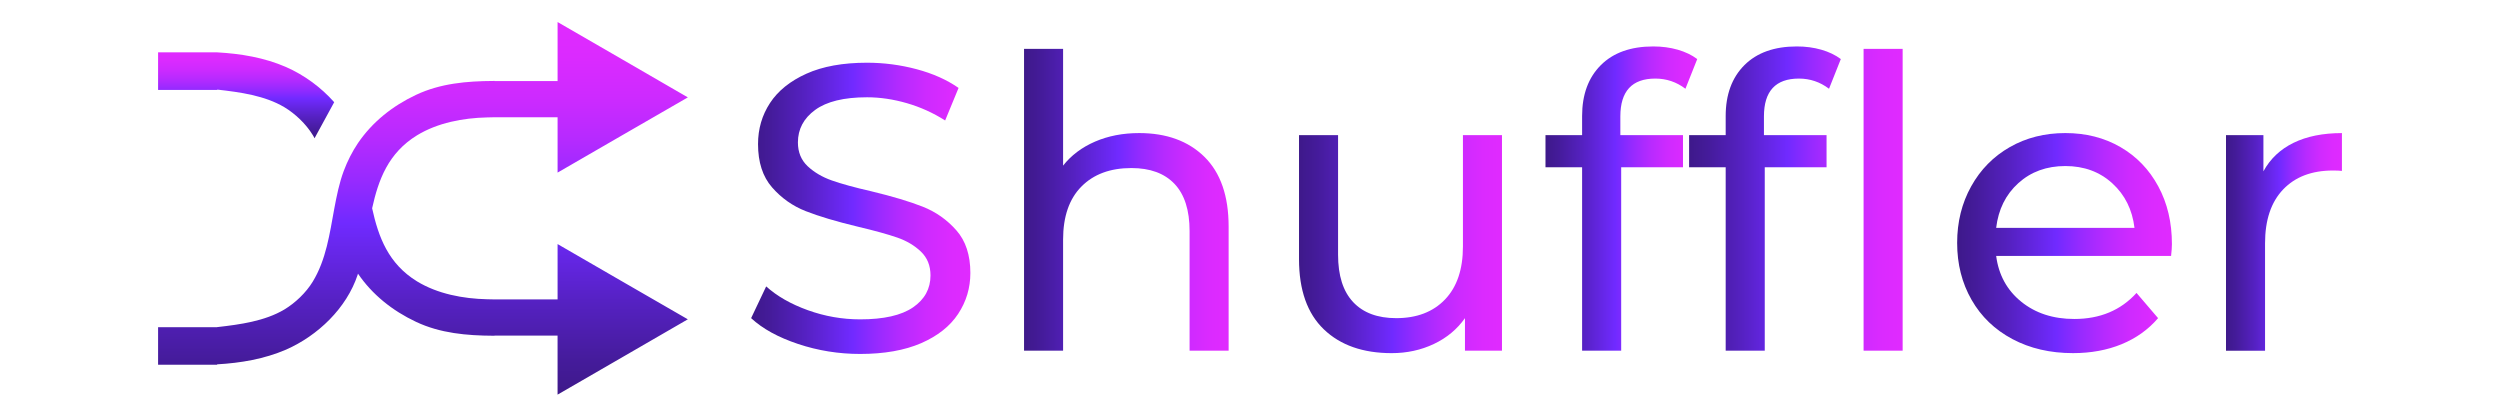
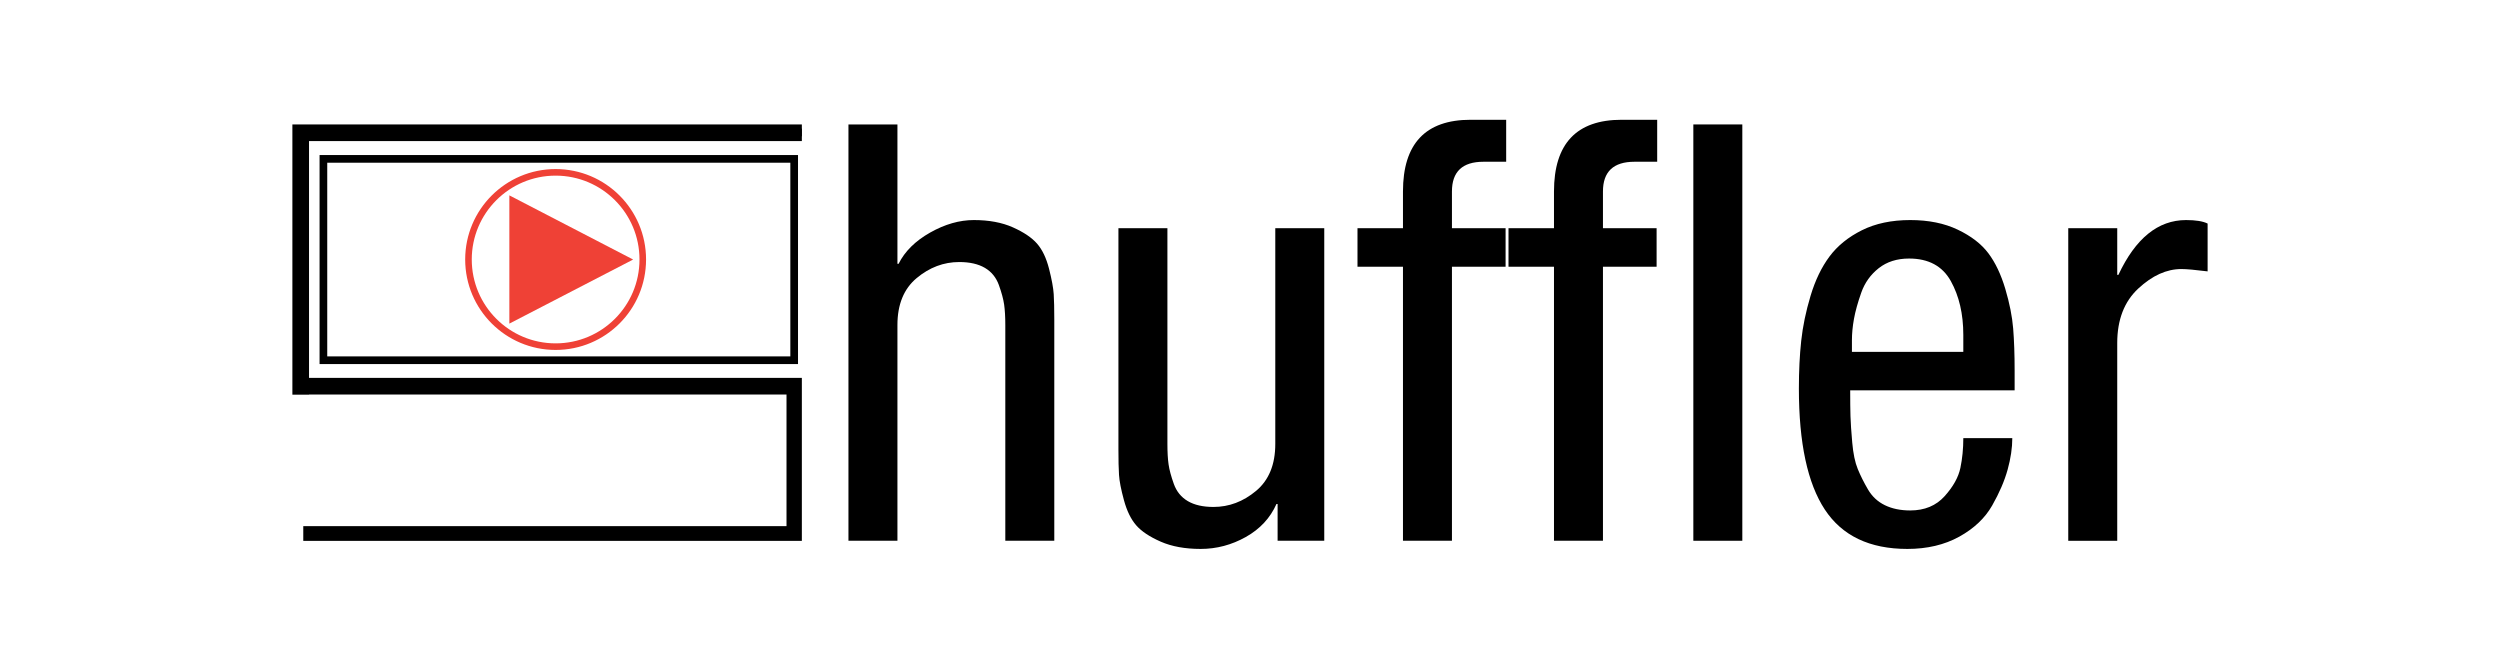
- <svg xmlns="http://www.w3.org/2000/svg" version="1.1" id="Layer_1" x="0px" y="0px" width="300px" height="50px" viewBox="0 0 300 50" enable-background="new 0 0 300 50" xml:space="preserve">
+ <svg xmlns="http://www.w3.org/2000/svg" version="1.1" id="Layer_1" x="0px" y="0px" width="543.333px" height="145.33px" viewBox="0 0 543.333 145.33" enable-background="new 0 0 543.333 145.33" xml:space="preserve">
  <g>
    <g>
-       <linearGradient id="SVGID_1_" gradientUnits="userSpaceOnUse" x1="90.135" y1="25" x2="116.444" y2="25">
-         <stop offset="0" style="stop-color:#3E198A" />
-         <stop offset="0.083" style="stop-color:#441B99" />
-         <stop offset="0.244" style="stop-color:#5521C1" />
-         <stop offset="0.46" style="stop-color:#702AFF" />
-         <stop offset="0.575" style="stop-color:#972AFF" />
-         <stop offset="0.69" style="stop-color:#B72AFF" />
-         <stop offset="0.802" style="stop-color:#CE2AFF" />
-         <stop offset="0.907" style="stop-color:#DB2AFF" />
-         <stop offset="1" style="stop-color:#E02AFF" />
-       </linearGradient>
-       <path fill="url(#SVGID_1_)" d="M95.772,41.277c-2.392-0.797-4.271-1.831-5.637-3.1l1.806-3.808    c1.301,1.172,2.97,2.124,5.003,2.856c2.033,0.731,4.125,1.098,6.272,1.098c2.832,0,4.946-0.48,6.346-1.438    c1.397-0.96,2.098-2.237,2.098-3.831c0-1.173-0.382-2.124-1.146-2.857c-0.766-0.731-1.708-1.294-2.832-1.685    c-1.122-0.39-2.708-0.829-4.76-1.315c-2.57-0.619-4.645-1.237-6.222-1.856c-1.579-0.617-2.929-1.57-4.052-2.856    c-1.122-1.283-1.684-3.017-1.684-5.196c0-1.823,0.48-3.467,1.439-4.93c0.961-1.465,2.417-2.637,4.37-3.516    c1.953-0.879,4.376-1.317,7.272-1.317c2.018,0,4.002,0.26,5.956,0.78c1.953,0.521,3.627,1.269,5.027,2.245l-1.611,3.906    c-1.432-0.91-2.961-1.604-4.588-2.075s-3.221-0.708-4.783-0.708c-2.765,0-4.841,0.504-6.223,1.514    c-1.383,1.008-2.074,2.31-2.074,3.905c0,1.169,0.39,2.122,1.17,2.854c0.781,0.73,1.75,1.302,2.905,1.709    c1.155,0.407,2.725,0.838,4.71,1.292c2.57,0.62,4.636,1.237,6.199,1.856c1.562,0.618,2.904,1.561,4.026,2.83    c1.124,1.269,1.685,2.978,1.685,5.126c0,1.789-0.489,3.424-1.465,4.904c-0.976,1.481-2.457,2.651-4.44,3.517    c-1.985,0.86-4.426,1.293-7.322,1.293C100.645,42.475,98.164,42.074,95.772,41.277z" />
-       <linearGradient id="SVGID_2_" gradientUnits="userSpaceOnUse" x1="122.885" y1="23.975" x2="147.436" y2="23.975">
-         <stop offset="0" style="stop-color:#3E198A" />
-         <stop offset="0.083" style="stop-color:#441B99" />
-         <stop offset="0.244" style="stop-color:#5521C1" />
-         <stop offset="0.46" style="stop-color:#702AFF" />
-         <stop offset="0.575" style="stop-color:#972AFF" />
-         <stop offset="0.69" style="stop-color:#B72AFF" />
-         <stop offset="0.802" style="stop-color:#CE2AFF" />
-         <stop offset="0.907" style="stop-color:#DB2AFF" />
-         <stop offset="1" style="stop-color:#E02AFF" />
-       </linearGradient>
-       <path fill="url(#SVGID_2_)" d="M144.534,18.823c1.936,1.907,2.902,4.697,2.902,8.374v14.887h-4.685V27.733    c0-2.505-0.603-4.396-1.806-5.664c-1.204-1.269-2.929-1.903-5.174-1.903c-2.539,0-4.54,0.742-6.003,2.223    c-1.465,1.479-2.197,3.605-2.197,6.369v13.326h-4.686V5.865h4.686v14.009c0.976-1.238,2.253-2.196,3.833-2.881    c1.577-0.682,3.343-1.024,5.295-1.024C139.986,15.969,142.597,16.921,144.534,18.823z" />
-       <linearGradient id="SVGID_3_" gradientUnits="userSpaceOnUse" x1="155.882" y1="29.295" x2="180.237" y2="29.295">
-         <stop offset="0" style="stop-color:#3E198A" />
-         <stop offset="0.083" style="stop-color:#441B99" />
-         <stop offset="0.244" style="stop-color:#5521C1" />
-         <stop offset="0.46" style="stop-color:#702AFF" />
-         <stop offset="0.575" style="stop-color:#972AFF" />
-         <stop offset="0.69" style="stop-color:#B72AFF" />
-         <stop offset="0.802" style="stop-color:#CE2AFF" />
-         <stop offset="0.907" style="stop-color:#DB2AFF" />
-         <stop offset="1" style="stop-color:#E02AFF" />
-       </linearGradient>
-       <path fill="url(#SVGID_3_)" d="M180.237,16.213v25.871h-4.441v-3.906c-0.943,1.335-2.189,2.369-3.732,3.1    c-1.547,0.731-3.23,1.099-5.055,1.099c-3.449,0-6.164-0.952-8.148-2.856c-1.984-1.903-2.979-4.71-2.979-8.42V16.213h4.686v14.35    c0,2.506,0.602,4.402,1.809,5.687c1.203,1.285,2.928,1.928,5.17,1.928c2.473,0,4.426-0.748,5.859-2.246    c1.43-1.495,2.146-3.611,2.146-6.345V16.213H180.237z" />
-       <linearGradient id="SVGID_4_" gradientUnits="userSpaceOnUse" x1="185.458" y1="23.828" x2="203.667" y2="23.828">
-         <stop offset="0" style="stop-color:#3E198A" />
-         <stop offset="0.083" style="stop-color:#441B99" />
-         <stop offset="0.244" style="stop-color:#5521C1" />
-         <stop offset="0.46" style="stop-color:#702AFF" />
-         <stop offset="0.575" style="stop-color:#972AFF" />
-         <stop offset="0.69" style="stop-color:#B72AFF" />
-         <stop offset="0.802" style="stop-color:#CE2AFF" />
-         <stop offset="0.907" style="stop-color:#DB2AFF" />
-         <stop offset="1" style="stop-color:#E02AFF" />
-       </linearGradient>
-       <path fill="url(#SVGID_4_)" d="M194.442,13.967v2.246h7.516v3.857h-7.416v22.014h-4.689V20.07h-4.395v-3.857h4.395v-2.294    c0-2.57,0.75-4.604,2.246-6.101c1.496-1.496,3.594-2.245,6.297-2.245c1.041,0,2.018,0.13,2.93,0.39    c0.91,0.262,1.689,0.635,2.342,1.124l-1.416,3.563c-1.072-0.814-2.275-1.221-3.613-1.221    C195.841,9.429,194.442,10.941,194.442,13.967z" />
-       <linearGradient id="SVGID_5_" gradientUnits="userSpaceOnUse" x1="202.692" y1="23.828" x2="228.317" y2="23.828">
-         <stop offset="0" style="stop-color:#3E198A" />
-         <stop offset="0.083" style="stop-color:#441B99" />
-         <stop offset="0.244" style="stop-color:#5521C1" />
-         <stop offset="0.46" style="stop-color:#702AFF" />
-         <stop offset="0.575" style="stop-color:#972AFF" />
-         <stop offset="0.69" style="stop-color:#B72AFF" />
-         <stop offset="0.802" style="stop-color:#CE2AFF" />
-         <stop offset="0.907" style="stop-color:#DB2AFF" />
-         <stop offset="1" style="stop-color:#E02AFF" />
-       </linearGradient>
-       <path fill="url(#SVGID_5_)" d="M211.673,13.967v2.246h7.514v3.857h-7.416v22.014h-4.689V20.07h-4.389v-3.857h4.389v-2.294    c0-2.57,0.752-4.604,2.246-6.101c1.498-1.496,3.596-2.245,6.299-2.245c1.039,0,2.018,0.13,2.926,0.39    c0.912,0.262,1.693,0.635,2.346,1.124l-1.416,3.563c-1.074-0.814-2.279-1.221-3.611-1.221    C213.071,9.429,211.673,10.941,211.673,13.967z M223.63,5.865h4.688v36.219h-4.688V5.865z" />
-       <linearGradient id="SVGID_6_" gradientUnits="userSpaceOnUse" x1="234.856" y1="29.173" x2="260.628" y2="29.173">
-         <stop offset="0" style="stop-color:#3E198A" />
-         <stop offset="0.083" style="stop-color:#441B99" />
-         <stop offset="0.244" style="stop-color:#5521C1" />
-         <stop offset="0.46" style="stop-color:#702AFF" />
-         <stop offset="0.575" style="stop-color:#972AFF" />
-         <stop offset="0.69" style="stop-color:#B72AFF" />
-         <stop offset="0.802" style="stop-color:#CE2AFF" />
-         <stop offset="0.907" style="stop-color:#DB2AFF" />
-         <stop offset="1" style="stop-color:#E02AFF" />
-       </linearGradient>
-       <path fill="url(#SVGID_6_)" d="M260.53,30.71h-20.99c0.295,2.277,1.297,4.107,3.004,5.491c1.709,1.384,3.832,2.076,6.367,2.076    c3.096,0,5.584-1.043,7.471-3.125l2.588,3.025c-1.174,1.367-2.629,2.408-4.369,3.125c-1.742,0.716-3.688,1.073-5.834,1.073    c-2.734,0-5.158-0.56-7.273-1.684c-2.115-1.123-3.748-2.692-4.904-4.71c-1.156-2.017-1.732-4.295-1.732-6.835    c0-2.505,0.561-4.766,1.684-6.785c1.121-2.016,2.668-3.587,4.637-4.71c1.967-1.122,4.188-1.683,6.664-1.683    c2.471,0,4.678,0.562,6.613,1.683c1.936,1.123,3.449,2.694,4.537,4.71c1.094,2.02,1.637,4.33,1.637,6.933    C260.628,29.654,260.597,30.125,260.53,30.71z M242.204,21.974c-1.514,1.364-2.4,3.155-2.664,5.37h16.598    c-0.26-2.182-1.146-3.963-2.66-5.345c-1.514-1.385-3.393-2.074-5.637-2.074C245.595,19.925,243.716,20.608,242.204,21.974z" />
-       <linearGradient id="SVGID_7_" gradientUnits="userSpaceOnUse" x1="267.12" y1="29.026" x2="281.03" y2="29.026">
-         <stop offset="0" style="stop-color:#3E198A" />
-         <stop offset="0.083" style="stop-color:#441B99" />
-         <stop offset="0.244" style="stop-color:#5521C1" />
-         <stop offset="0.46" style="stop-color:#702AFF" />
-         <stop offset="0.575" style="stop-color:#972AFF" />
-         <stop offset="0.69" style="stop-color:#B72AFF" />
-         <stop offset="0.802" style="stop-color:#CE2AFF" />
-         <stop offset="0.907" style="stop-color:#DB2AFF" />
-         <stop offset="1" style="stop-color:#E02AFF" />
-       </linearGradient>
-       <path fill="url(#SVGID_7_)" d="M275.222,17.14c1.594-0.78,3.531-1.17,5.809-1.17v4.54c-0.26-0.034-0.619-0.048-1.072-0.048    c-2.539,0-4.533,0.754-5.979,2.269c-1.449,1.513-2.174,3.669-2.174,6.466v12.889h-4.686V16.213h4.49v4.345    C272.423,19.061,273.628,17.921,275.222,17.14z" />
+       <path d="M184.396,117.525V27.044h10.646V57.33h0.253c1.351-2.701,3.632-4.961,6.844-6.779c3.21-1.815,6.378-2.725,9.505-2.725    c3.294,0,6.124,0.529,8.49,1.584c2.364,1.058,4.118,2.24,5.259,3.549c1.141,1.311,2.006,3.126,2.598,5.448    c0.591,2.325,0.929,4.163,1.015,5.514c0.082,1.353,0.126,3.167,0.126,5.448v48.156h-10.645V70.638    c0-1.775-0.086-3.252-0.254-4.437c-0.17-1.182-0.55-2.598-1.141-4.244c-0.592-1.648-1.605-2.894-3.041-3.739    c-1.438-0.844-3.295-1.268-5.576-1.268c-3.38,0-6.463,1.163-9.25,3.485c-2.789,2.324-4.183,5.725-4.183,10.202v46.888H184.396z" />
+       <path d="M287.805,49.601v67.925h-10.139v-7.983h-0.253c-1.353,3.041-3.57,5.43-6.653,7.16c-3.085,1.73-6.357,2.598-9.821,2.598    c-3.38,0-6.272-0.529-8.681-1.584c-2.408-1.056-4.182-2.238-5.322-3.549c-1.141-1.309-2.028-3.125-2.661-5.448    c-0.634-2.323-0.995-4.161-1.077-5.514c-0.086-1.351-0.127-3.167-0.127-5.448V49.601h10.646v46.888    c0,1.774,0.082,3.254,0.253,4.437c0.169,1.184,0.549,2.598,1.14,4.244c0.591,1.648,1.604,2.896,3.042,3.739    c1.436,0.846,3.295,1.268,5.576,1.268c3.379,0,6.463-1.161,9.251-3.485c2.788-2.323,4.183-5.723,4.183-10.202V49.601H287.805z" />
+       <path d="M304.912,117.525V57.964h-9.885v-8.363h9.885v-7.983c0-10.392,4.898-15.587,14.7-15.587h7.729v9.124h-4.942    c-4.562,0-6.843,2.154-6.843,6.463v7.983h11.659v8.363h-11.659v59.562H304.912z" />
+       <path d="M337.732,117.525V57.964h-9.884v-8.363h9.884v-7.983c0-10.392,4.898-15.587,14.7-15.587h7.73v9.124h-4.942    c-4.563,0-6.844,2.154-6.844,6.463v7.983h11.659v8.363h-11.659v59.562H337.732z" />
+       <path d="M368.019,117.525V27.044h10.645v90.481H368.019z" />
+       <path d="M437.845,84.83h-35.737c0,2.366,0.02,4.246,0.063,5.639c0.042,1.395,0.168,3.296,0.38,5.703    c0.21,2.408,0.612,4.33,1.204,5.767c0.59,1.438,1.331,2.914,2.218,4.435c0.888,1.521,2.11,2.661,3.675,3.423    c1.563,0.76,3.4,1.141,5.513,1.141c3.124,0,5.617-1.035,7.477-3.106c1.857-2.068,2.998-4.118,3.421-6.146s0.635-4.182,0.635-6.463    h10.645c0,2.113-0.339,4.394-1.014,6.843c-0.678,2.451-1.796,5.05-3.358,7.794c-1.564,2.746-3.95,5.006-7.159,6.78    c-3.212,1.773-6.971,2.661-11.279,2.661c-8.195,0-14.173-2.852-17.932-8.555c-3.76-5.702-5.64-14.467-5.64-26.296    c0-3.801,0.169-7.265,0.508-10.391c0.336-3.125,1.013-6.378,2.027-9.758c1.014-3.378,2.386-6.229,4.118-8.555    c1.73-2.322,4.075-4.223,7.034-5.702c2.955-1.477,6.463-2.218,10.518-2.218c3.971,0,7.413,0.697,10.328,2.092    c2.915,1.393,5.133,3.104,6.653,5.131c1.521,2.028,2.744,4.606,3.675,7.731c0.929,3.126,1.499,5.999,1.711,8.617    c0.21,2.619,0.317,5.661,0.317,9.124V84.83z M402.487,76.466h24.205v-3.675c0-4.563-0.909-8.469-2.725-11.723    c-1.817-3.251-4.837-4.879-9.061-4.879c-2.62,0-4.816,0.697-6.591,2.092c-1.773,1.395-3.041,3.168-3.802,5.322    c-0.76,2.154-1.288,4.056-1.584,5.702c-0.296,1.648-0.443,3.19-0.443,4.626V76.466z" />
+       <path d="M449.5,117.525V49.601h10.646v10.138h0.253c3.717-7.94,8.617-11.912,14.7-11.912c2.11,0,3.675,0.254,4.689,0.76v10.393    c-2.705-0.338-4.605-0.508-5.702-0.508c-3.212,0-6.337,1.416-9.378,4.246c-3.042,2.832-4.563,6.78-4.563,11.849v42.96H449.5z" />
    </g>
    <g>
+       <polyline fill="none" stroke="#000000" stroke-width="1.667" stroke-miterlimit="10" points="174.268,28.785 65.912,28.785     65.912,84.01   " />
+       <polygon points="67.162,30.662 67.162,82.126 174.268,82.126 174.268,117.549 65.912,117.549 65.912,114.349 170.934,114.349     170.934,85.742 67.162,85.742 67.162,85.775 63.545,85.775 63.545,27.046 174.268,27.046 174.268,30.662   " />
      <g>
-         <linearGradient id="SVGID_8_" gradientUnits="userSpaceOnUse" x1="29.536" y1="16.59" x2="29.536" y2="6.282">
-           <stop offset="0" style="stop-color:#3E198A" />
-           <stop offset="0.083" style="stop-color:#441B99" />
-           <stop offset="0.244" style="stop-color:#5521C1" />
-           <stop offset="0.46" style="stop-color:#702AFF" />
-           <stop offset="0.575" style="stop-color:#972AFF" />
-           <stop offset="0.69" style="stop-color:#B72AFF" />
-           <stop offset="0.802" style="stop-color:#CE2AFF" />
-           <stop offset="0.907" style="stop-color:#DB2AFF" />
-           <stop offset="1" style="stop-color:#E02AFF" />
-         </linearGradient>
-         <path fill="url(#SVGID_8_)" d="M40.103,12.263l-2.358,4.327c-0.063-0.144-0.144-0.271-0.224-0.4     c-0.802-1.314-2.084-2.533-3.384-3.318c-2.356-1.409-5.34-1.811-8.017-2.115h-0.064v0.033H18.97V6.282h7.086     c2.855,0.16,5.659,0.627,8.273,1.763C36.478,8.991,38.498,10.45,40.103,12.263z" />
-         <linearGradient id="SVGID_9_" gradientUnits="userSpaceOnUse" x1="50.754" y1="47.356" x2="50.754" y2="2.644">
-           <stop offset="0" style="stop-color:#3E198A" />
-           <stop offset="0.083" style="stop-color:#441B99" />
-           <stop offset="0.244" style="stop-color:#5521C1" />
-           <stop offset="0.46" style="stop-color:#702AFF" />
-           <stop offset="0.575" style="stop-color:#972AFF" />
-           <stop offset="0.69" style="stop-color:#B72AFF" />
-           <stop offset="0.802" style="stop-color:#CE2AFF" />
-           <stop offset="0.907" style="stop-color:#DB2AFF" />
-           <stop offset="1" style="stop-color:#E02AFF" />
-         </linearGradient>
-         <path fill="url(#SVGID_9_)" d="M74.731,33.811l7.808,4.506l-7.808,4.518l-7.823,4.522v-7.086h-7.566v0.017h-0.146     c-3.174-0.017-6.349-0.288-9.27-1.666c-2.835-1.333-5.257-3.271-6.971-5.788c0,0.048-0.016,0.079-0.033,0.13     c-1.33,4.024-4.778,7.308-8.594,8.991c-2.614,1.122-5.418,1.604-8.273,1.765v0.048H18.97v-4.503h7.086v-0.018h0.064     c2.677-0.307,5.66-0.707,8.017-2.115c1.3-0.786,2.582-2.007,3.384-3.32c1.618-2.646,2.036-5.756,2.598-8.803     c0.287-1.521,0.591-3.044,1.121-4.472c0.45-1.202,1.027-2.342,1.717-3.366c1.714-2.518,4.136-4.459,6.971-5.79     c2.921-1.377,6.096-1.649,9.27-1.665h0.146V9.73h7.566V2.644l7.823,4.521l7.808,4.521l-7.808,4.504l-7.823,4.522v-6.639h-7.681     c-0.271,0-0.513,0.018-0.785,0.018c-2.869,0.063-5.933,0.64-8.401,2.147c-3.448,2.117-4.632,5.325-5.387,8.754     c0.755,3.447,1.938,6.654,5.387,8.771c2.469,1.507,5.532,2.082,8.401,2.147c0.272,0,0.515,0.017,0.785,0.017h7.681v-6.639     L74.731,33.811z" />
+         <rect x="70.287" y="34.53" fill="none" stroke="#000000" stroke-width="1.667" stroke-miterlimit="10" width="102.314" height="43.76" />
+         <g>
+           <path fill="none" stroke="#EF4136" stroke-width="1.429" stroke-miterlimit="10" d="M139.696,56.395      c0,10.463-8.481,18.945-18.94,18.945s-18.941-8.482-18.941-18.945c0-10.455,8.482-18.938,18.941-18.938      S139.696,45.939,139.696,56.395z" />
+           <polygon fill="#EF4136" points="110.699,42.46 110.699,70.333 137.601,56.406     " />
+         </g>
      </g>
    </g>
  </g>
</svg>
